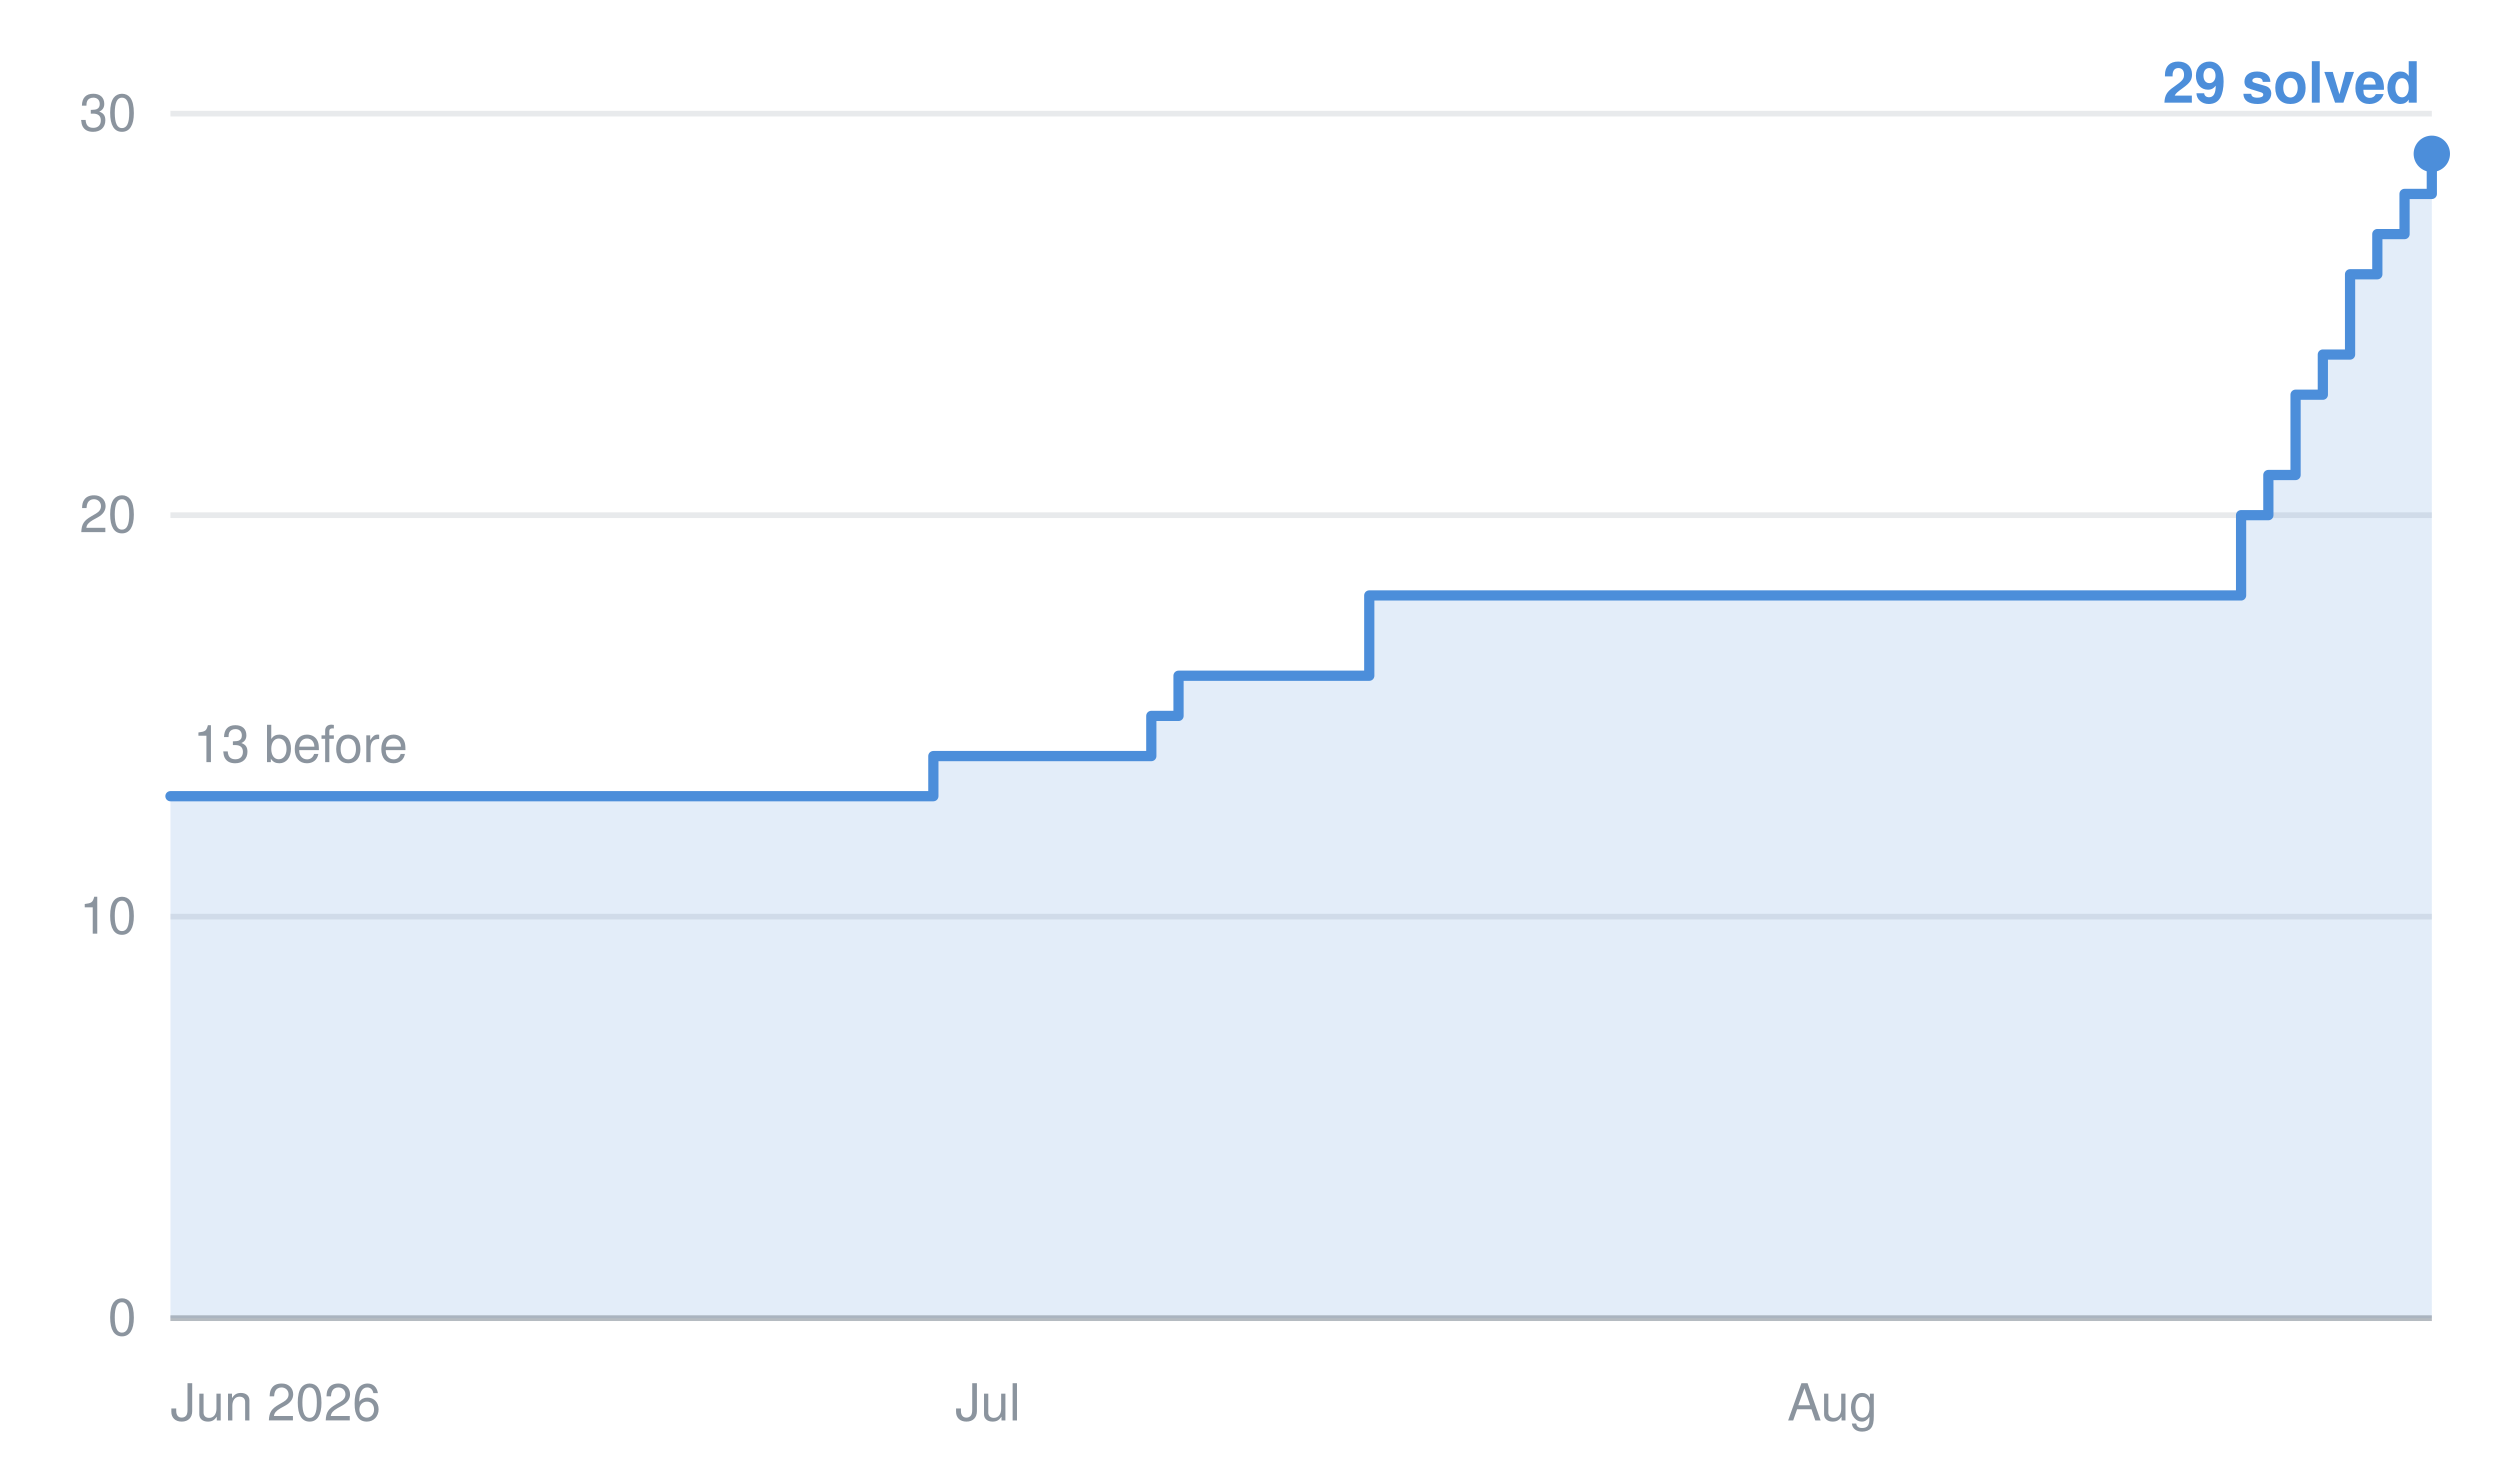
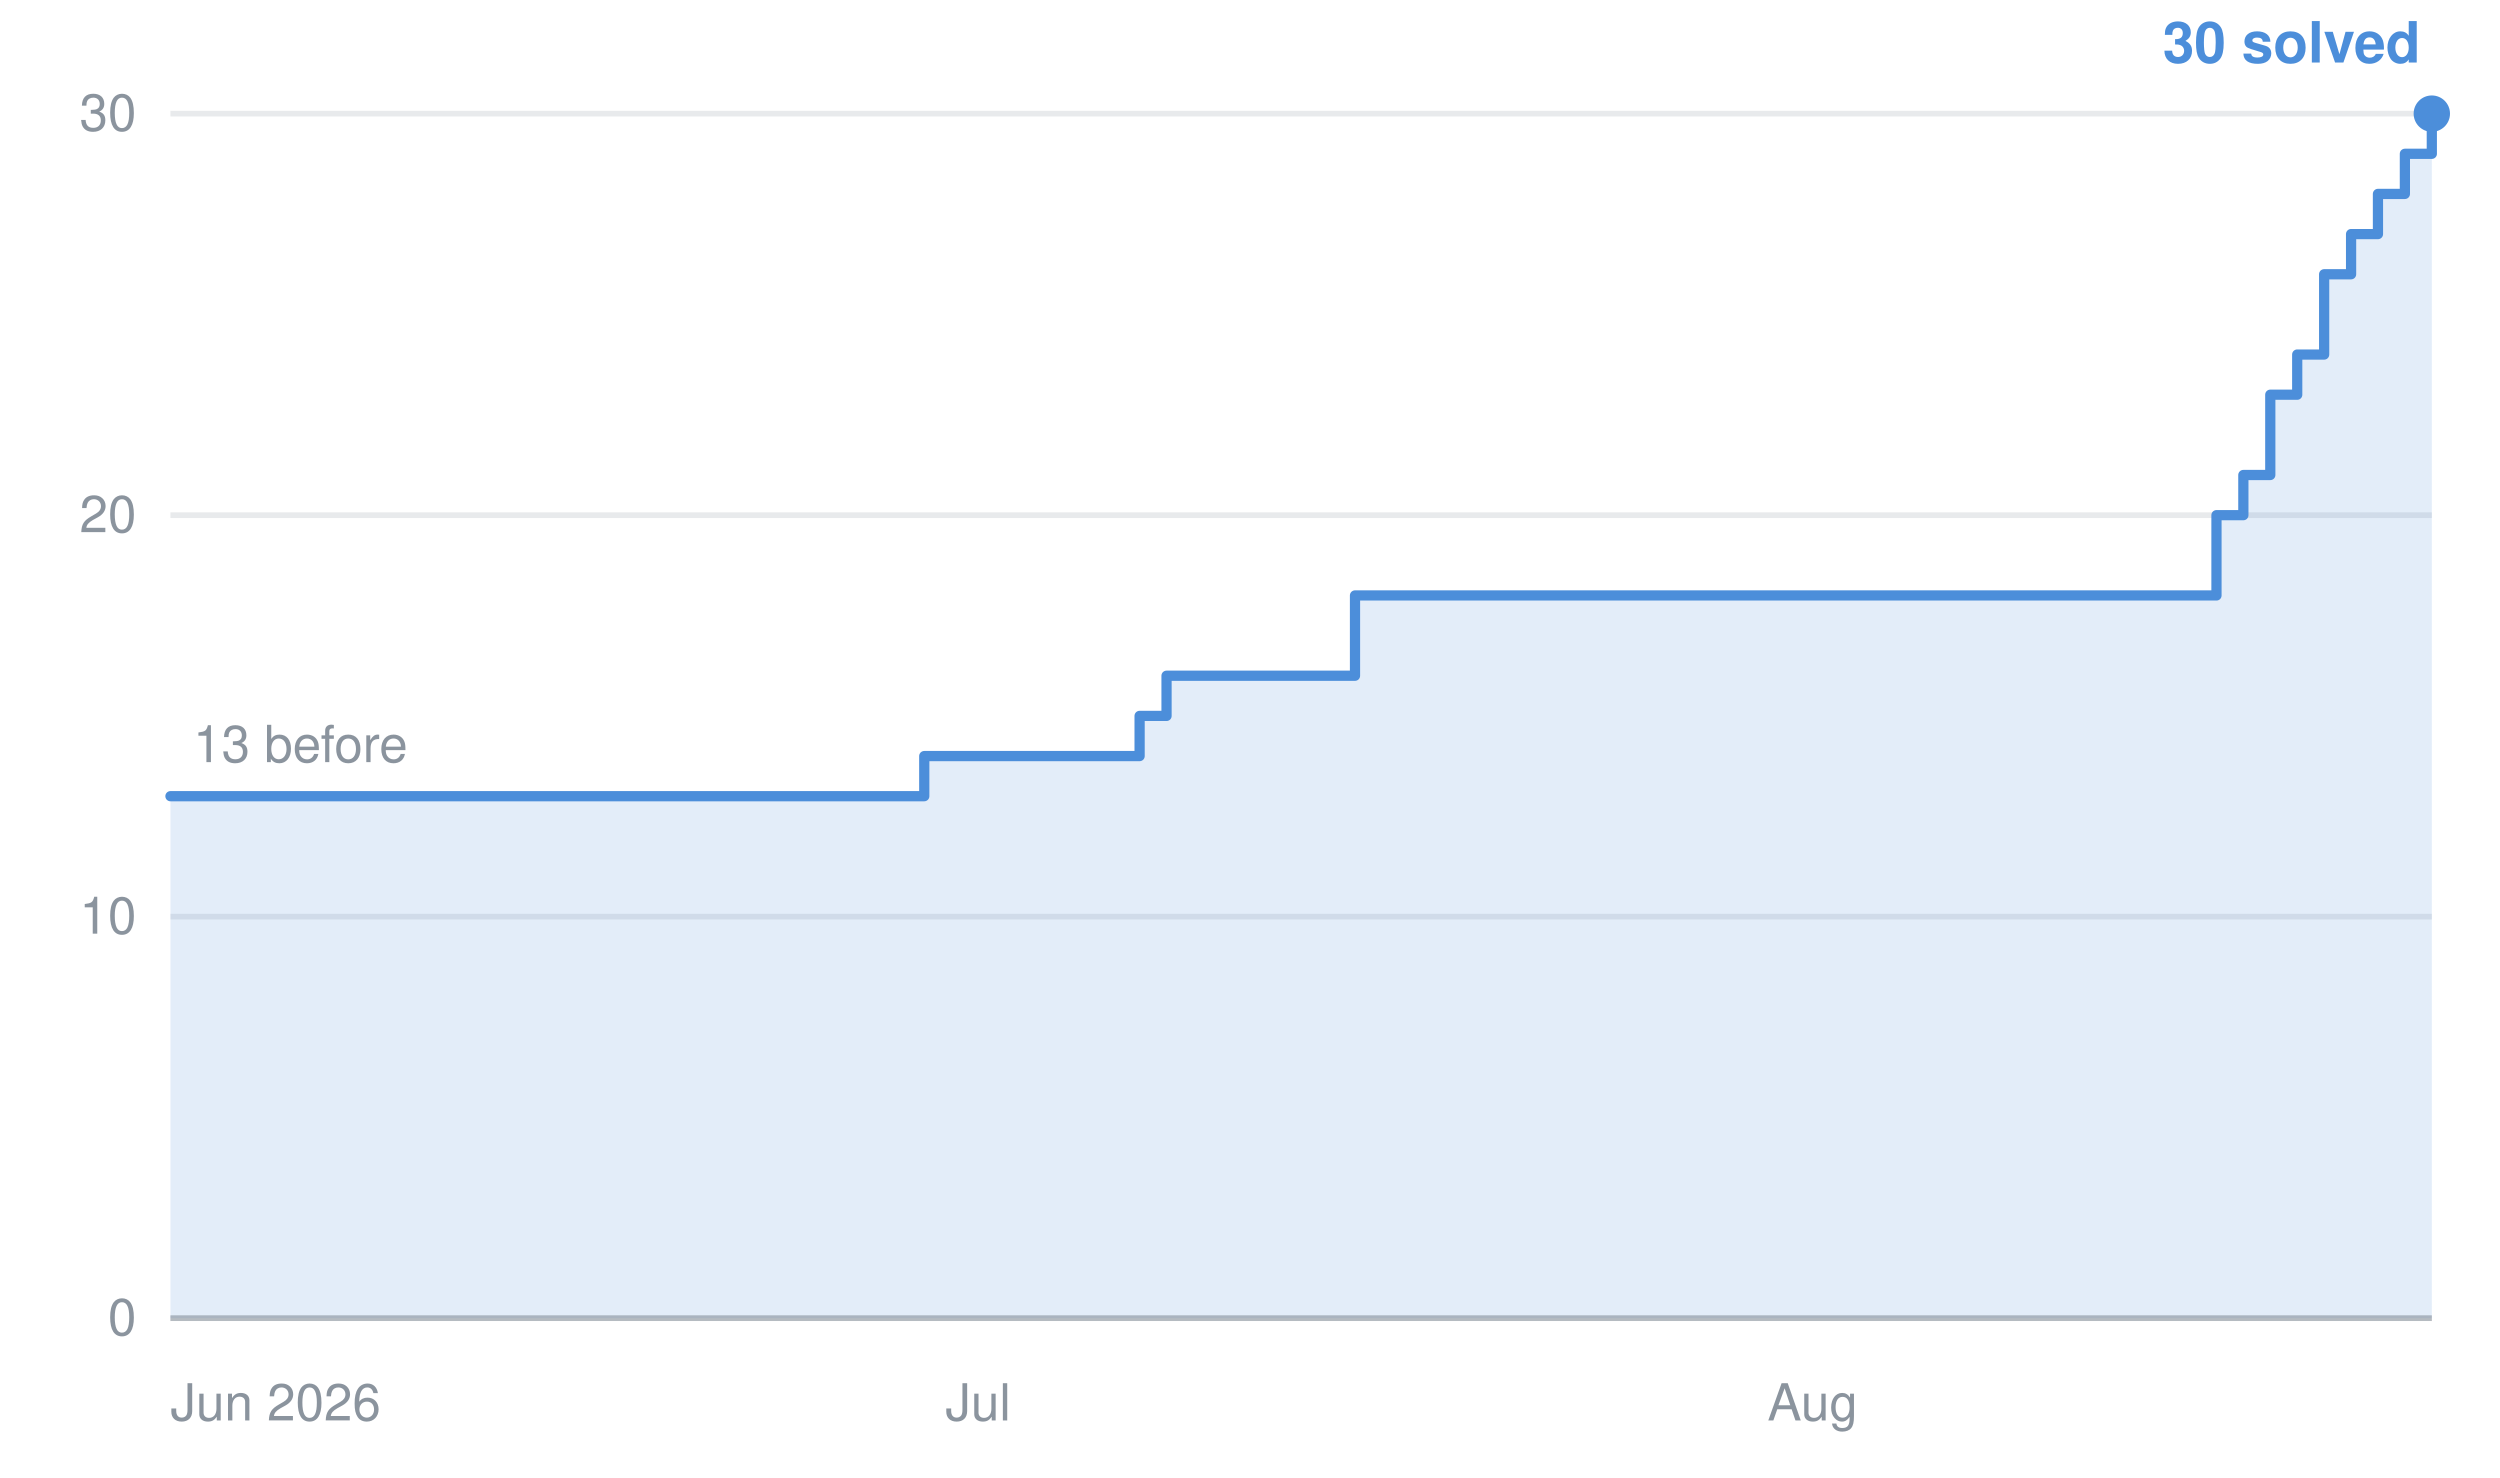
<svg xmlns="http://www.w3.org/2000/svg" viewBox="0 0 440 260" width="440" height="260" role="img" font-family="system-ui, -apple-system, Segoe UI, Helvetica, Arial, sans-serif">
  <line x1="30" y1="232" x2="428" y2="232" stroke="#8b949e" stroke-width="1" opacity="0.2" />
  <text x="24" y="235" font-size="9" fill="#8b949e" text-anchor="end" font-weight="normal" opacity="1">0</text>
  <line x1="30" y1="161.33" x2="428" y2="161.33" stroke="#8b949e" stroke-width="1" opacity="0.2" />
  <text x="24" y="164.33" font-size="9" fill="#8b949e" text-anchor="end" font-weight="normal" opacity="1">10</text>
  <line x1="30" y1="90.67" x2="428" y2="90.67" stroke="#8b949e" stroke-width="1" opacity="0.2" />
  <text x="24" y="93.67" font-size="9" fill="#8b949e" text-anchor="end" font-weight="normal" opacity="1">20</text>
  <line x1="30" y1="20" x2="428" y2="20" stroke="#8b949e" stroke-width="1" opacity="0.2" />
  <text x="24" y="23" font-size="9" fill="#8b949e" text-anchor="end" font-weight="normal" opacity="1">30</text>
-   <path d="M30 140.13 L164.27 140.13 L164.27 133.07 L202.63 133.07 L202.63 126 L207.42 126 L207.42 118.93 L240.99 118.93 L240.99 111.87 L240.99 111.87 L240.99 104.8 L394.43 104.8 L394.43 97.73 L394.43 97.73 L394.43 90.67 L399.23 90.67 L399.23 83.6 L404.02 83.6 L404.02 76.53 L404.02 76.53 L404.02 69.47 L408.82 69.47 L408.82 62.4 L413.61 62.4 L413.61 55.33 L413.61 55.33 L413.61 48.27 L418.41 48.27 L418.41 41.2 L423.2 41.2 L423.2 34.13 L428 34.13 L428 27.07 L428 27.07 L428 232 L30 232 Z" fill="#4c8eda" stroke="none" stroke-width="1" stroke-linejoin="round" stroke-linecap="round" opacity="0.16" />
-   <path d="M30 140.13 L164.27 140.13 L164.27 133.07 L202.63 133.07 L202.63 126 L207.42 126 L207.42 118.93 L240.99 118.93 L240.99 111.87 L240.99 111.87 L240.99 104.8 L394.43 104.8 L394.43 97.73 L394.43 97.73 L394.43 90.67 L399.23 90.67 L399.23 83.6 L404.02 83.6 L404.02 76.53 L404.02 76.53 L404.02 69.47 L408.82 69.47 L408.82 62.4 L413.61 62.4 L413.61 55.33 L413.61 55.33 L413.61 48.27 L418.41 48.27 L418.41 41.2 L423.2 41.2 L423.2 34.13 L428 34.13 L428 27.07 L428 27.07" fill="none" stroke="#4c8eda" stroke-width="1.8" stroke-linejoin="round" stroke-linecap="round" opacity="1" />
-   <circle cx="428" cy="27.07" r="3.2" fill="#4c8eda" opacity="1" />
-   <text x="426" y="18.07" font-size="10" fill="#4c8eda" text-anchor="end" font-weight="600" opacity="1">29 solved</text>
+   <path d="M30 140.13 L162.67 140.13 L162.67 133.07 L200.57 133.07 L200.57 126 L205.31 126 L205.31 118.93 L238.48 118.93 L238.48 111.87 L238.48 111.87 L238.48 104.8 L390.1 104.8 L390.1 97.73 L390.1 97.73 L390.1 90.67 L394.83 90.67 L394.83 83.6 L399.57 83.6 L399.57 76.53 L399.57 76.53 L399.57 69.47 L404.31 69.47 L404.31 62.4 L409.05 62.4 L409.05 55.33 L409.05 55.33 L409.05 48.27 L413.79 48.27 L413.79 41.2 L418.52 41.2 L418.52 34.13 L423.26 34.13 L423.26 27.07 L428 27.07 L428 20 L428 20 L428 232 L30 232 Z" fill="#4c8eda" stroke="none" stroke-width="1" stroke-linejoin="round" stroke-linecap="round" opacity="0.16" />
+   <path d="M30 140.13 L162.67 140.13 L162.67 133.07 L200.57 133.07 L200.57 126 L205.31 126 L205.31 118.93 L238.48 118.93 L238.48 111.87 L238.48 111.87 L238.48 104.8 L390.1 104.8 L390.1 97.73 L390.1 97.73 L390.1 90.67 L394.83 90.67 L394.83 83.6 L399.57 83.6 L399.57 76.53 L399.57 76.53 L399.57 69.47 L404.31 69.47 L404.31 62.4 L409.05 62.4 L409.05 55.33 L409.05 55.33 L409.05 48.27 L413.79 48.27 L413.79 41.2 L418.52 41.2 L418.52 34.13 L423.26 34.13 L423.26 27.07 L428 27.07 L428 20 L428 20" fill="none" stroke="#4c8eda" stroke-width="1.8" stroke-linejoin="round" stroke-linecap="round" opacity="1" />
+   <circle cx="428" cy="20" r="3.2" fill="#4c8eda" opacity="1" />
+   <text x="426" y="11" font-size="10" fill="#4c8eda" text-anchor="end" font-weight="600" opacity="1">30 solved</text>
  <text x="34" y="134.13" font-size="9" fill="#8b949e" text-anchor="start" font-weight="normal" opacity="1">13 before</text>
  <line x1="30" y1="232" x2="428" y2="232" stroke="#8b949e" stroke-width="1" opacity="0.55" />
  <text x="30" y="250" font-size="9" fill="#8b949e" text-anchor="start" font-weight="normal" opacity="1">Jun 2026</text>
-   <text x="173.86" y="250" font-size="9" fill="#8b949e" text-anchor="middle" font-weight="normal" opacity="1">Jul</text>
-   <text x="322.51" y="250" font-size="9" fill="#8b949e" text-anchor="middle" font-weight="normal" opacity="1">Aug</text>
+   <text x="172.14" y="250" font-size="9" fill="#8b949e" text-anchor="middle" font-weight="normal" opacity="1">Jul</text>
+   <text x="319.02" y="250" font-size="9" fill="#8b949e" text-anchor="middle" font-weight="normal" opacity="1">Aug</text>
</svg>
